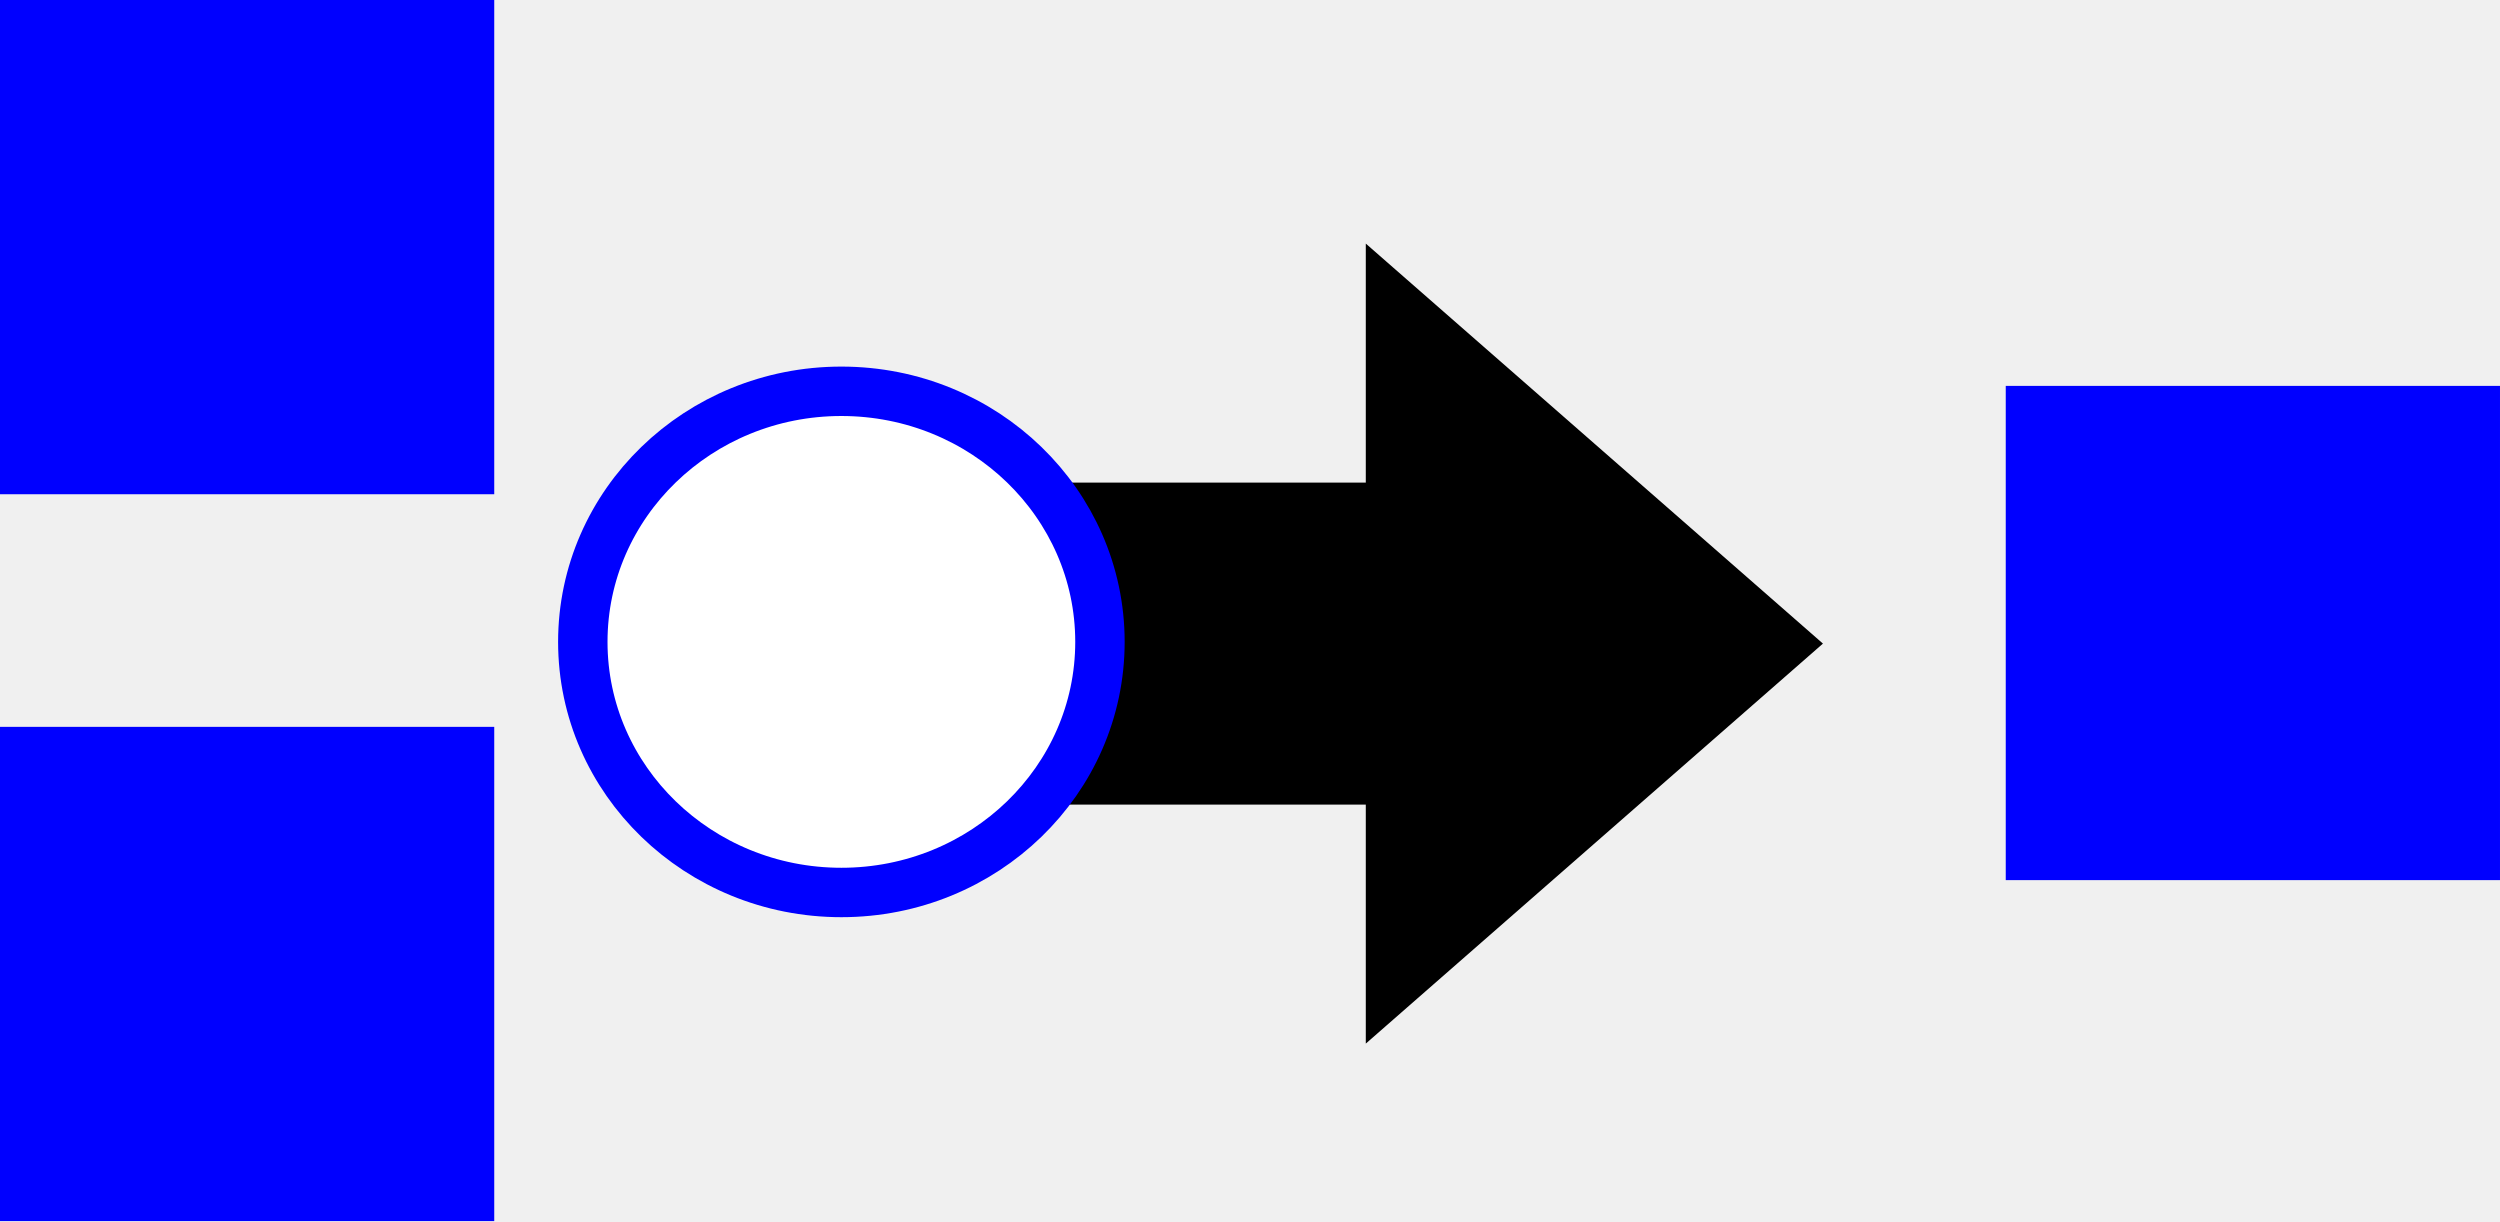
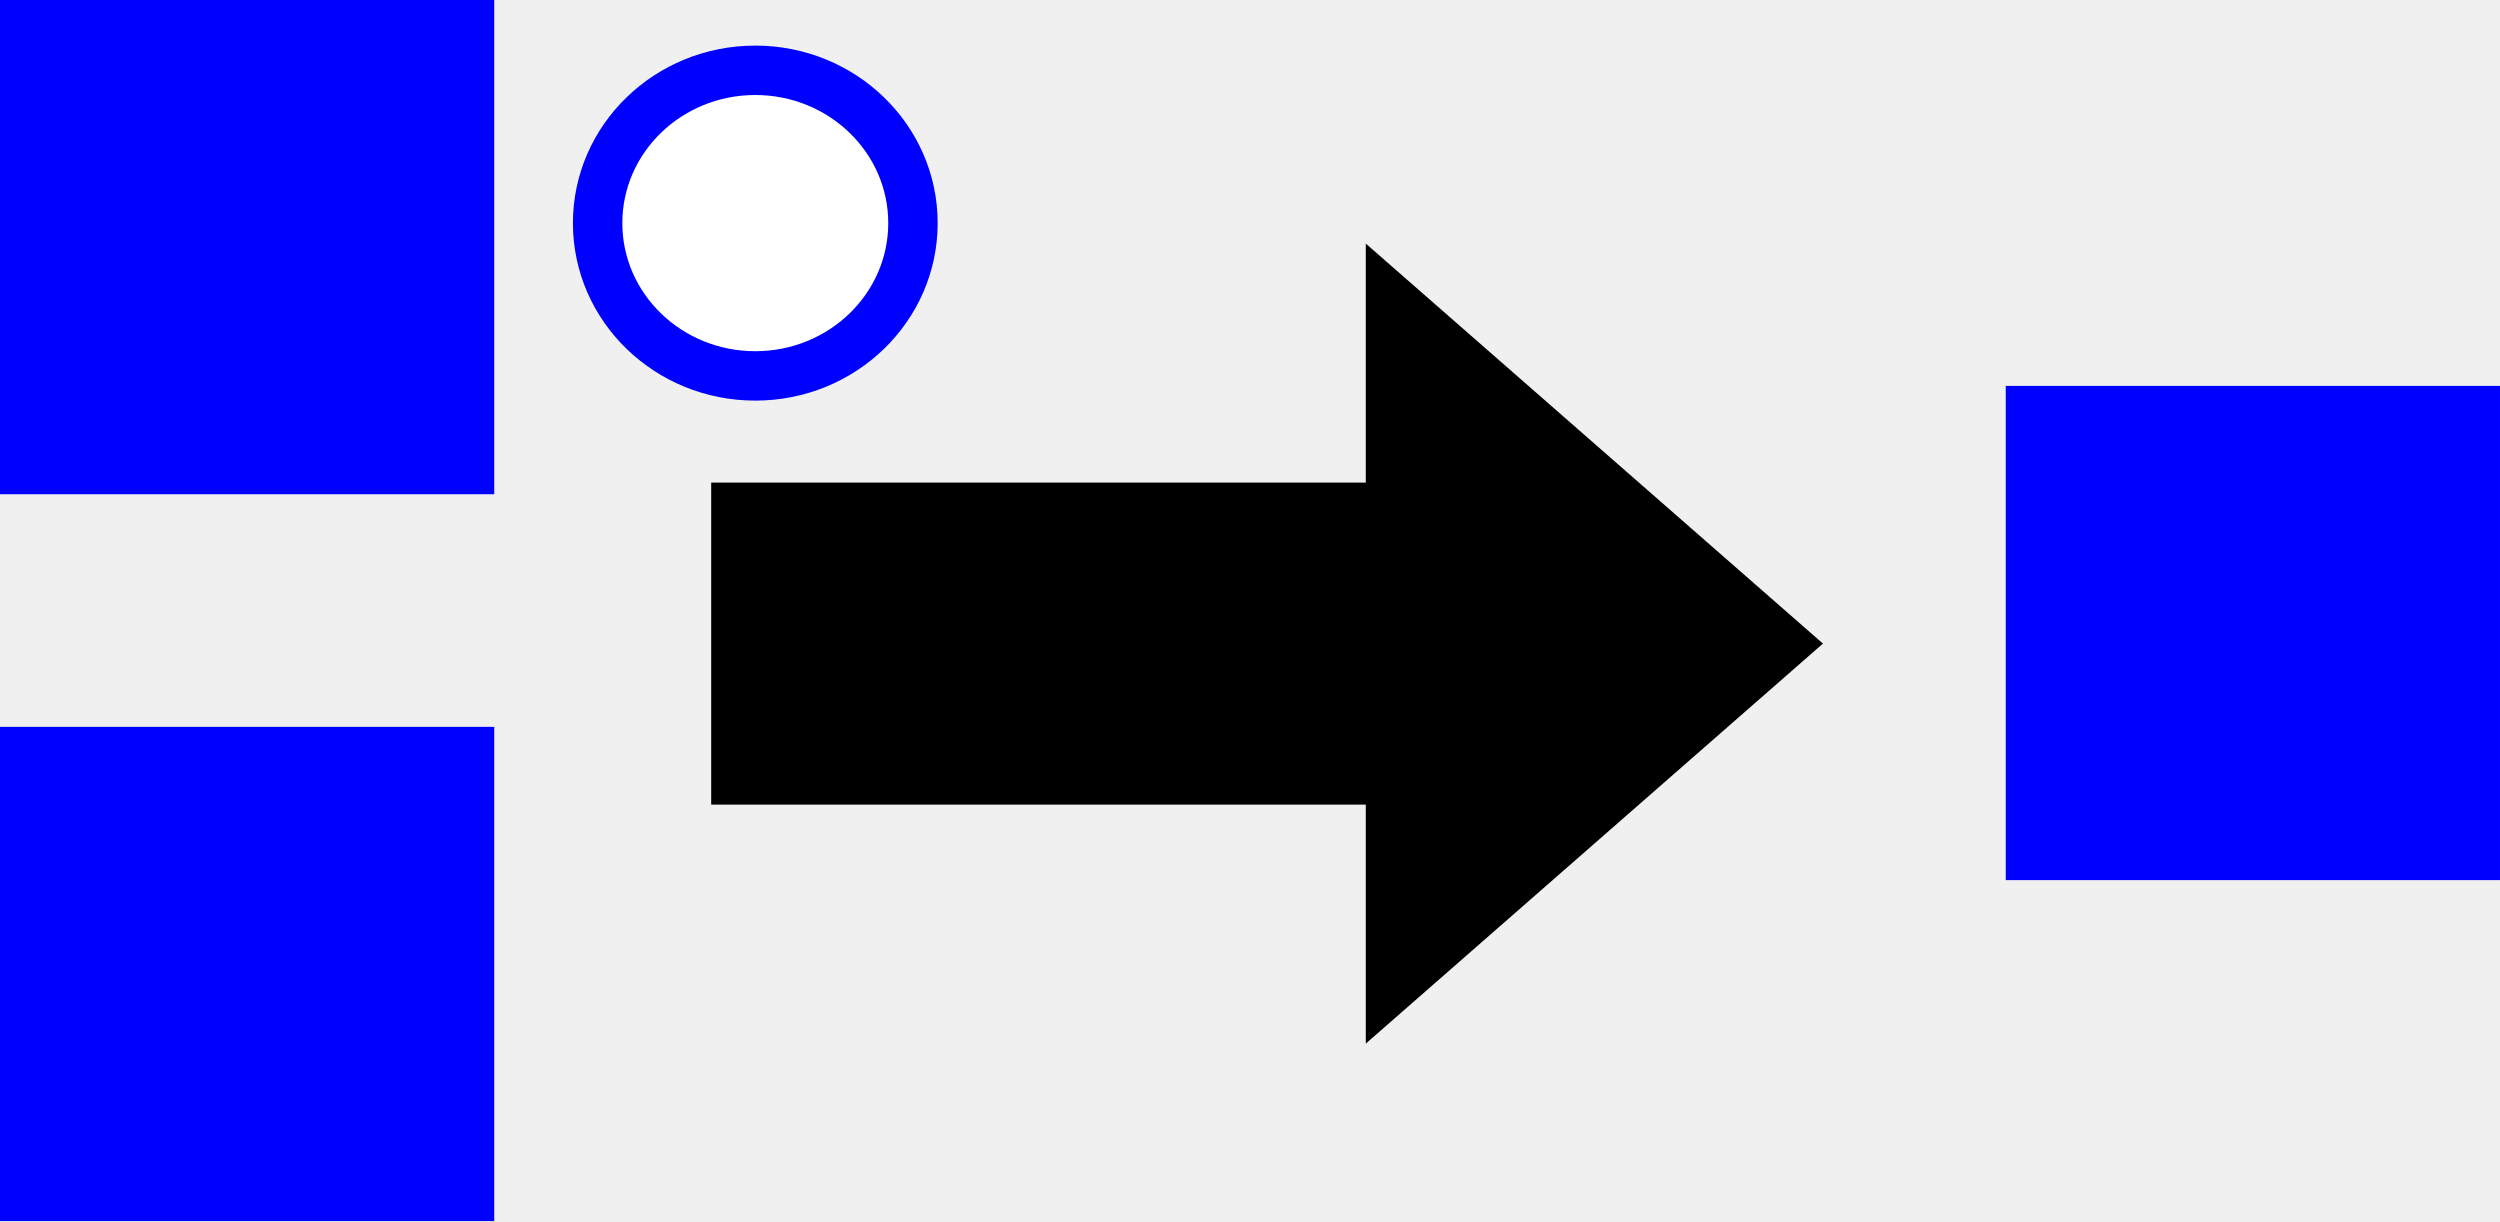
<svg xmlns="http://www.w3.org/2000/svg" width="151.747" height="74.119" viewBox="0 0 142.263 69.487" id="svg2" version="1.1">
  <defs id="defs18">
    <marker orient="auto" refY="0" refX="0" id="TriangleOutM" style="overflow:visible">
      <path id="path4301" d="M 5.77,0 -2.88,5 V -5 Z" style="fill:#ff0000;fill-opacity:1;fill-rule:evenodd;stroke:#ff0000;stroke-width:1pt;stroke-opacity:1" transform="scale(0.4)" />
    </marker>
    <marker orient="auto" refY="0" refX="0" id="marker4574" style="overflow:visible">
      <path id="path4576" style="fill:#0000ff;fill-opacity:1;fill-rule:evenodd;stroke:#0000ff;stroke-width:0.625;stroke-linejoin:round;stroke-opacity:1" d="M 8.719,4.034 -2.207,0.016 8.719,-4.002 c -1.745,2.372 -1.735,5.617 -6e-7,8.035 z" transform="scale(-0.6)" />
    </marker>
    <marker orient="auto" refY="0" refX="0" id="marker4528" style="overflow:visible">
      <path id="path4530" d="M 0,0 5,-5 -12.5,0 5,5 Z" style="fill:#0000ff;fill-opacity:1;fill-rule:evenodd;stroke:#0000ff;stroke-width:1pt;stroke-opacity:1" transform="matrix(-0.2,0,0,-0.2,-1.2,0)" />
    </marker>
    <marker orient="auto" refY="0" refX="0" id="Arrow2Mend" style="overflow:visible">
      <path id="path4183" style="fill:#0000ff;fill-opacity:1;fill-rule:evenodd;stroke:#0000ff;stroke-width:0.625;stroke-linejoin:round;stroke-opacity:1" d="M 8.719,4.034 -2.207,0.016 8.719,-4.002 c -1.745,2.372 -1.735,5.617 -6e-7,8.035 z" transform="scale(-0.6)" />
    </marker>
    <marker orient="auto" refY="0" refX="0" id="Arrow1Send" style="overflow:visible">
      <path id="path4171" d="M 0,0 5,-5 -12.5,0 5,5 Z" style="fill:#0000ff;fill-opacity:1;fill-rule:evenodd;stroke:#0000ff;stroke-width:1pt;stroke-opacity:1" transform="matrix(-0.2,0,0,-0.2,-1.2,0)" />
    </marker>
    <marker orient="auto" refY="0" refX="0" id="Arrow1Mend" style="overflow:visible">
      <path id="path4165" d="M 0,0 5,-5 -12.5,0 5,5 Z" style="fill:#0000ff;fill-opacity:1;fill-rule:evenodd;stroke:#0000ff;stroke-width:1pt;stroke-opacity:1" transform="matrix(-0.4,0,0,-0.4,-4,0)" />
    </marker>
    <marker orient="auto" refY="0" refX="0" id="StopL" style="overflow:visible">
      <path id="path4325" d="M 0,5.65 V -5.65" style="fill:none;fill-opacity:0.75;fill-rule:evenodd;stroke:#0000ff;stroke-width:1pt;stroke-opacity:1" transform="scale(0.8)" />
    </marker>
  </defs>
  <g id="layer2" transform="translate(167.8467,-0.2199855)">
    <rect style="fill:#0000ff;fill-rule:evenodd;stroke-width:1.064" id="rect72" width="28.125" height="28.125" x="-167.847" y="0.22" />
    <rect style="fill:#0000ff;fill-rule:evenodd;stroke-width:1.064" id="rect154" width="28.125" height="28.125" x="-167.847" y="41.582" />
    <rect style="fill:#0000ff;fill-rule:evenodd;stroke-width:1.064" id="rect156" width="28.125" height="28.125" x="-53.709" y="22.179" />
    <path d="m -126.907,28.152 h 37.25 V 15.115 l 24.833,21.729 -24.833,21.729 V 45.536 h -37.25 v -8.692 z" fill="#ffffff" stroke="#000000" stroke-miterlimit="10" pointer-events="all" id="path262" style="fill:#000000;stroke-width:0.938;stroke-miterlimit:10;stroke-dasharray:none" />
-     <ellipse style="fill:#ffffff;fill-opacity:1;stroke:#0000ff;stroke-width:2.812;stroke-linecap:round;stroke-linejoin:round;stroke-miterlimit:4;stroke-dasharray:none;stroke-dashoffset:0;stroke-opacity:1" id="path822" cx="-119.968" cy="36.747" rx="14.714" ry="14.26" />
+     <ellipse style="fill:#ffffff;fill-opacity:1;stroke:#0000ff;stroke-width:2.812;stroke-linecap:round;stroke-linejoin:round;stroke-miterlimit:4;stroke-dasharray:none;stroke-dashoffset:0;stroke-opacity:1" id="path822-3" cx="-124.867" cy="12.916" rx="8.972" ry="8.695" />
  </g>
</svg>
